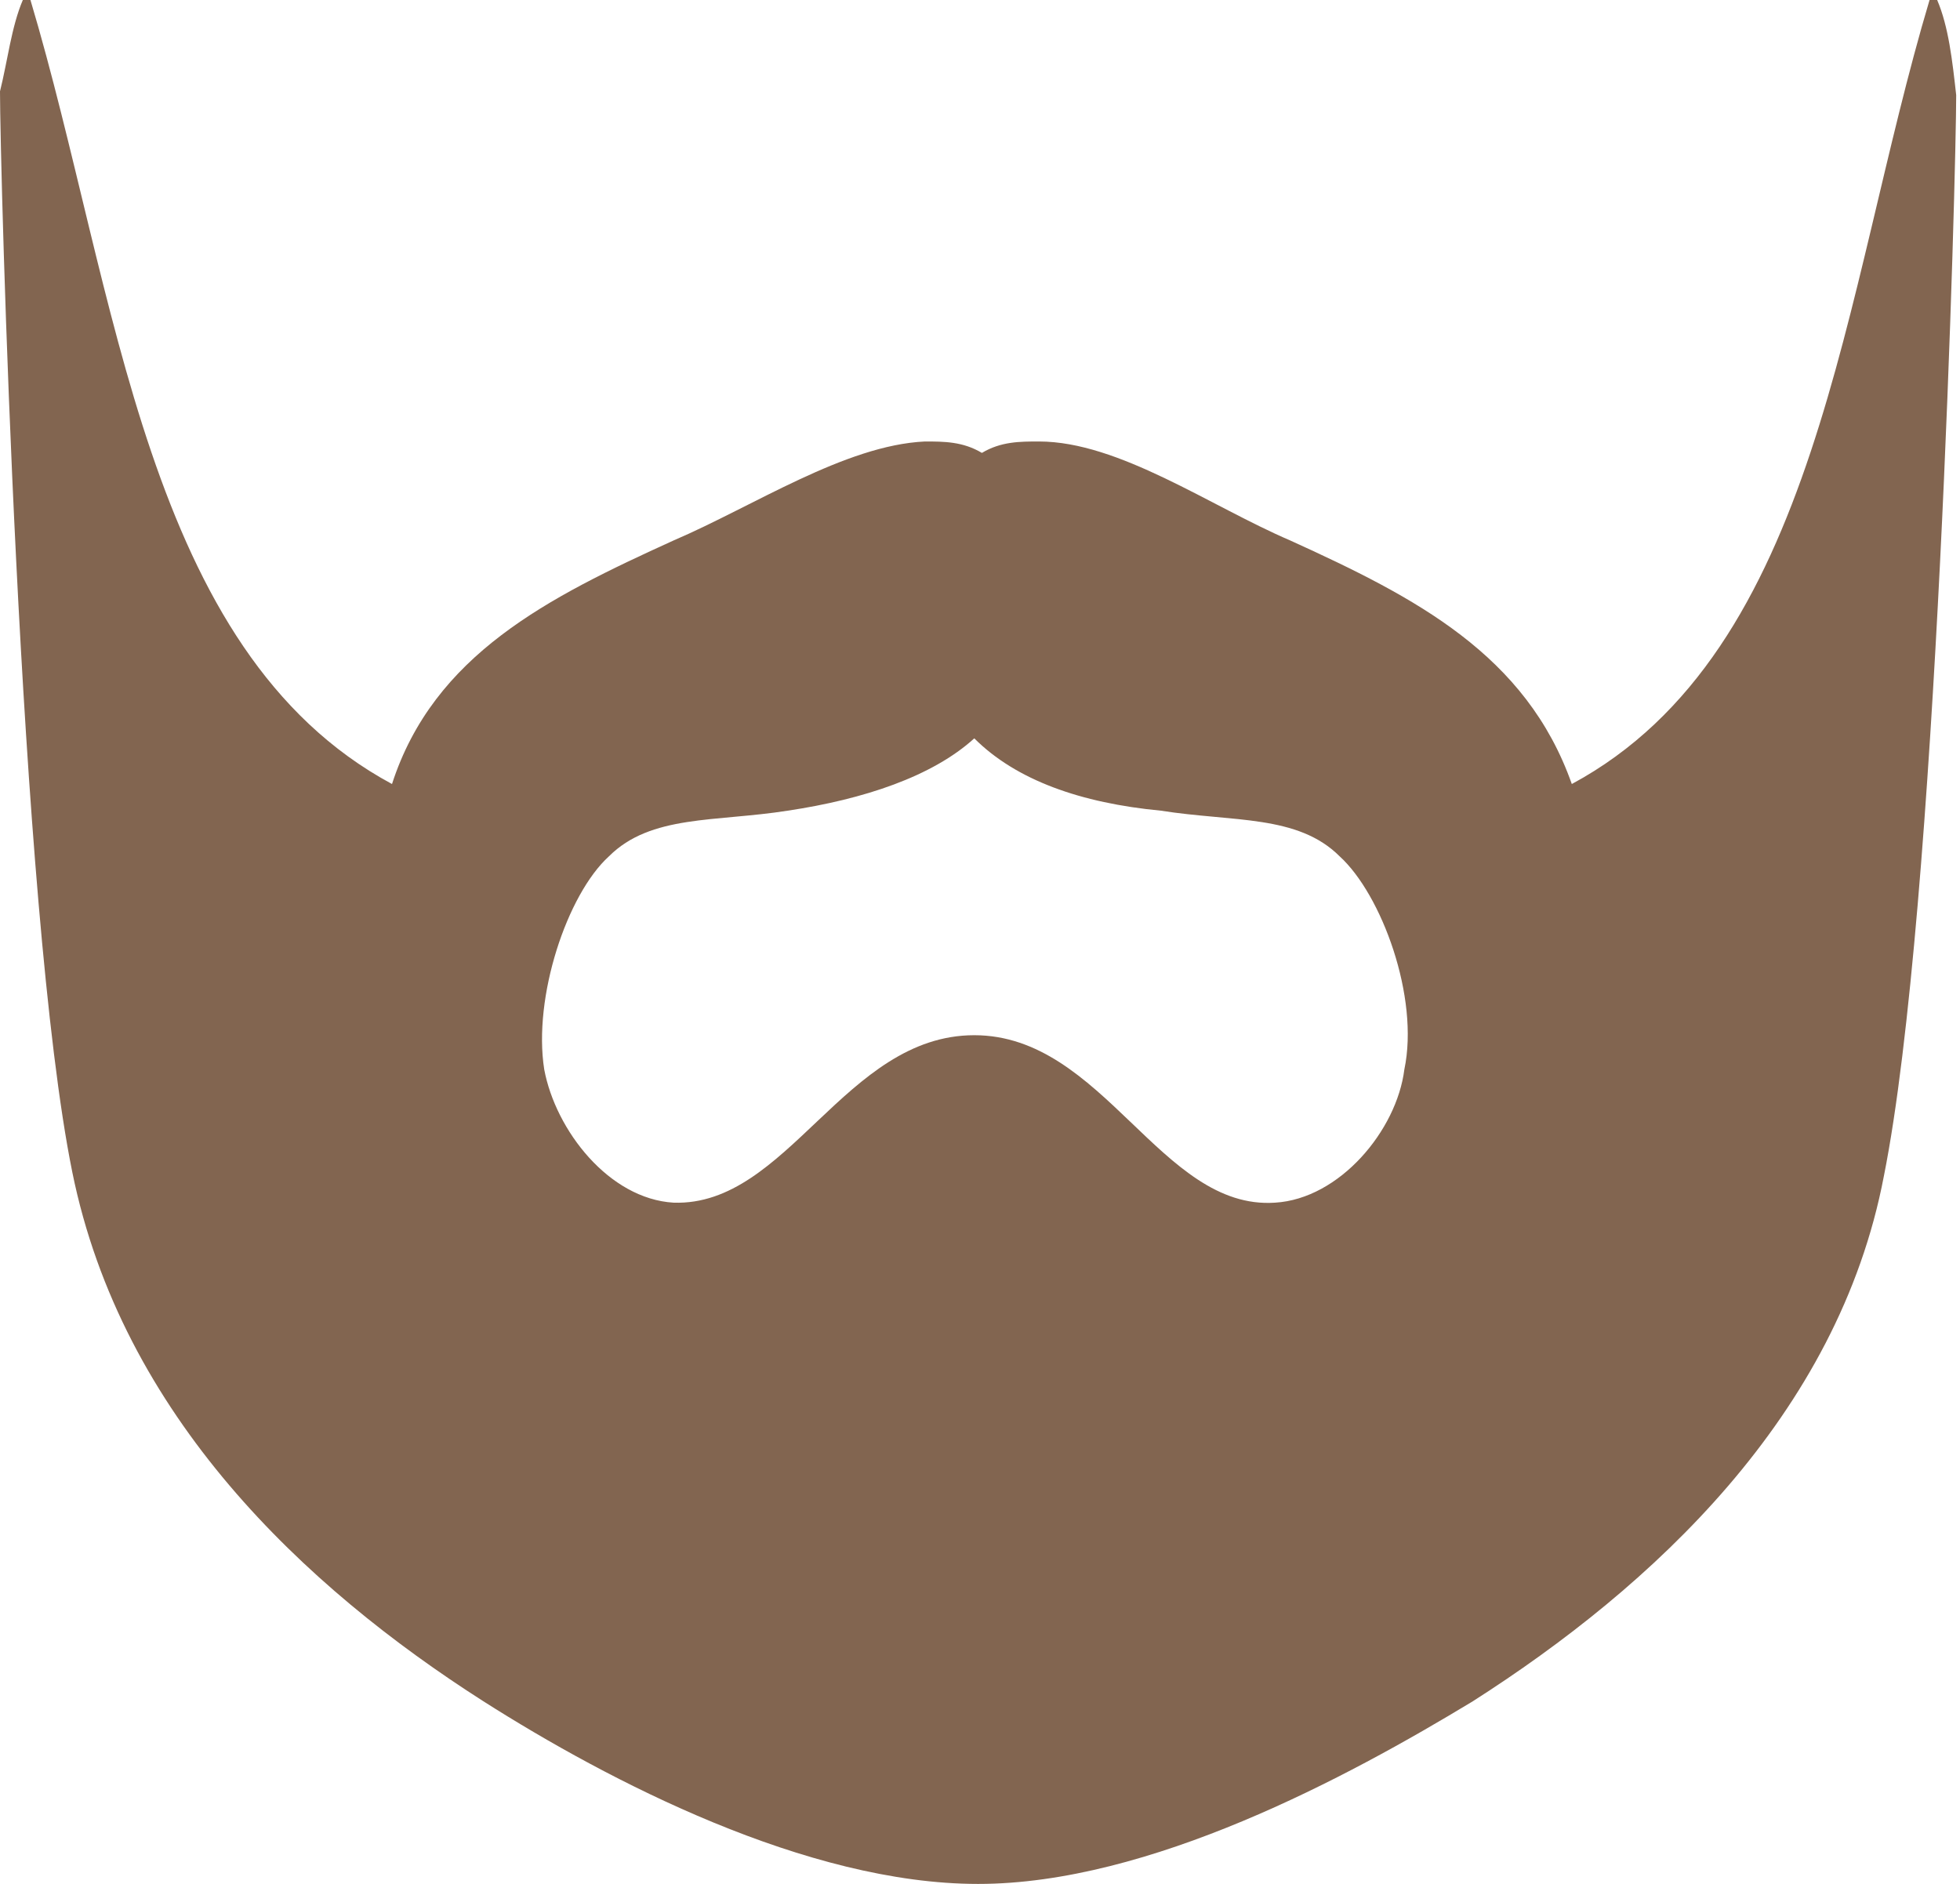
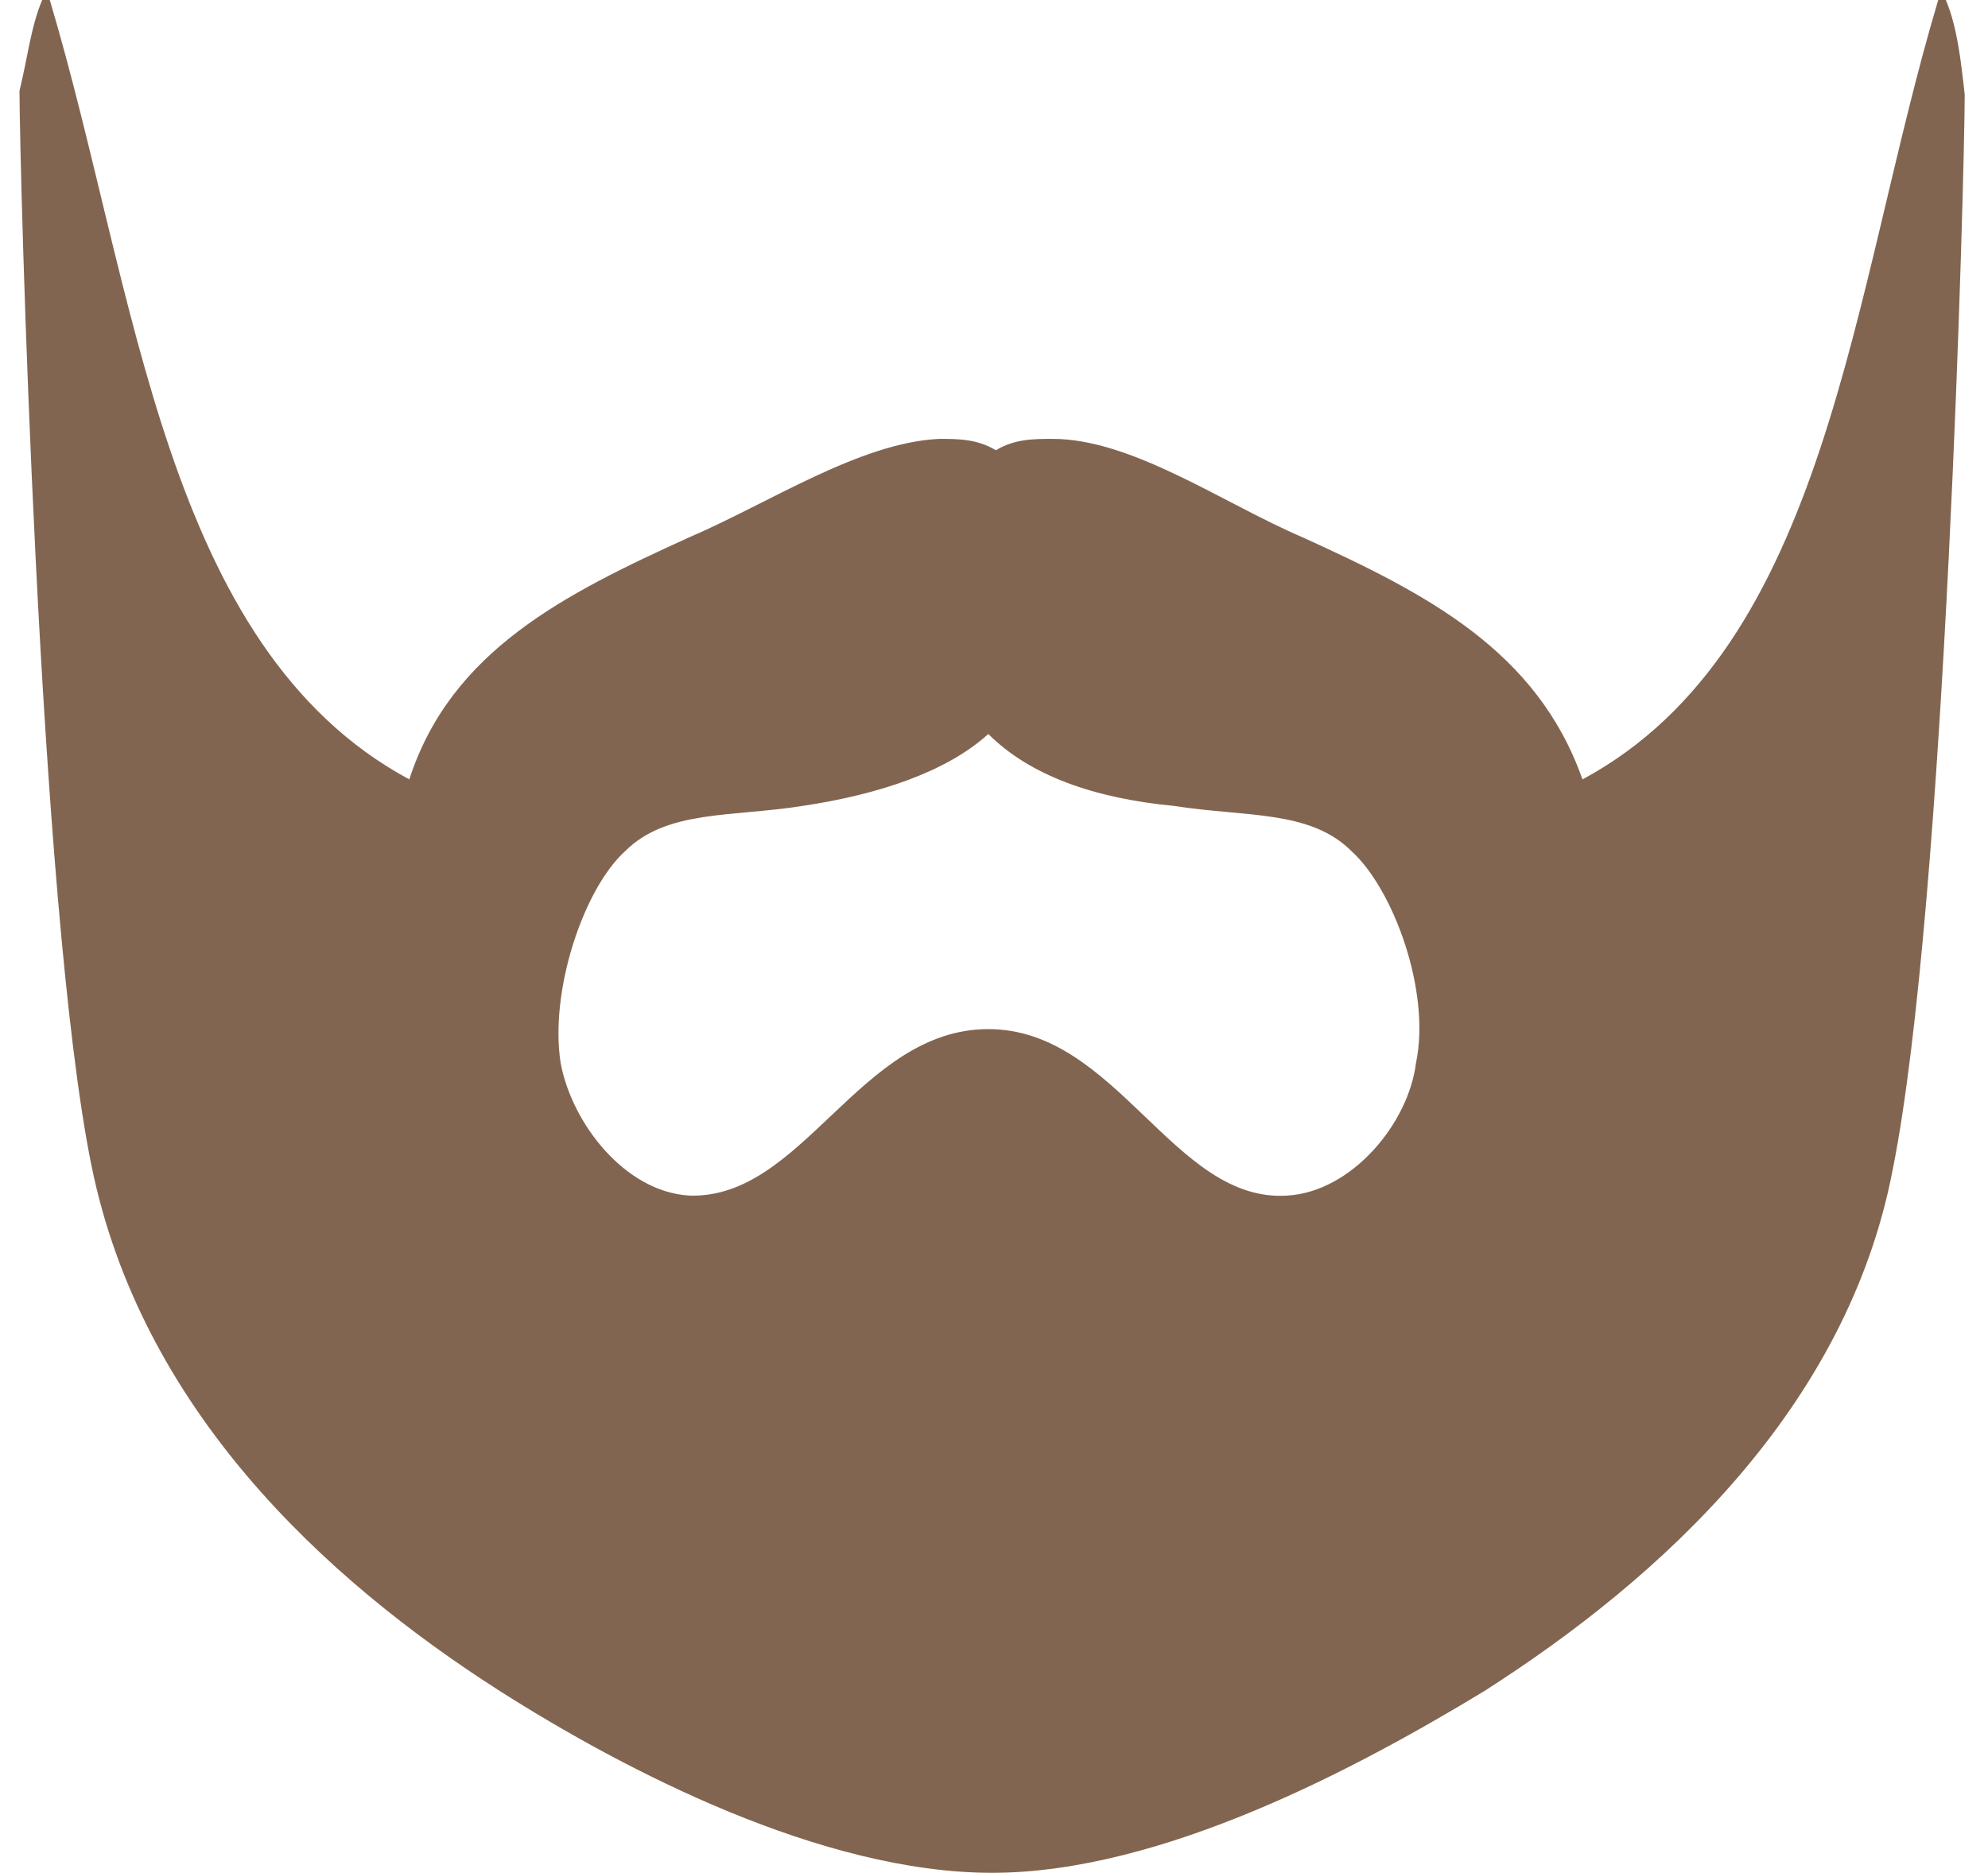
- <svg xmlns="http://www.w3.org/2000/svg" viewBox="0 0 51.5 49.5">
+ <svg xmlns="http://www.w3.org/2000/svg" width="52" height="49" viewBox="0 0 51.5 49.5">
  <path fill="#826550" d="M50.9 0h-.2c-2.3 7.7-2.9 17.1-9.4 20.6-1.2-3.4-4.1-4.9-7.4-6.4-2.1-.9-4.5-2.6-6.6-2.6-.5 0-1 0-1.5.3-.5-.3-1-.3-1.5-.3-2.1.1-4.5 1.7-6.6 2.6-3.3 1.5-6.3 3-7.4 6.4C3.8 17.1 3.1 7.7.8 0H.6C.3.7.2 1.6 0 2.4c0 1.9.5 21.5 1.9 28.4C3.2 37.2 8 41.7 12.7 44.7c3.3 2.1 8.5 4.8 13 4.8s9.7-2.8 13-4.8c4.7-3 9.6-7.5 10.8-13.8 1.4-7 1.9-26.5 1.9-28.4-.1-.9-.2-1.8-.5-2.5zm-14 28.1c-.2 1.6-1.7 3.4-3.4 3.5-3 .2-4.5-4.4-7.9-4.4-3.4 0-4.9 4.5-7.9 4.4-1.7-.1-3.1-1.9-3.4-3.5-.3-1.9.6-4.6 1.7-5.6 1.1-1.1 2.8-.9 4.7-1.2 2-.3 3.8-.9 4.9-1.9 1.1 1.1 2.8 1.7 4.9 1.9 1.9.3 3.6.1 4.7 1.2 1.1 1 2.1 3.7 1.7 5.6z" />
</svg>
